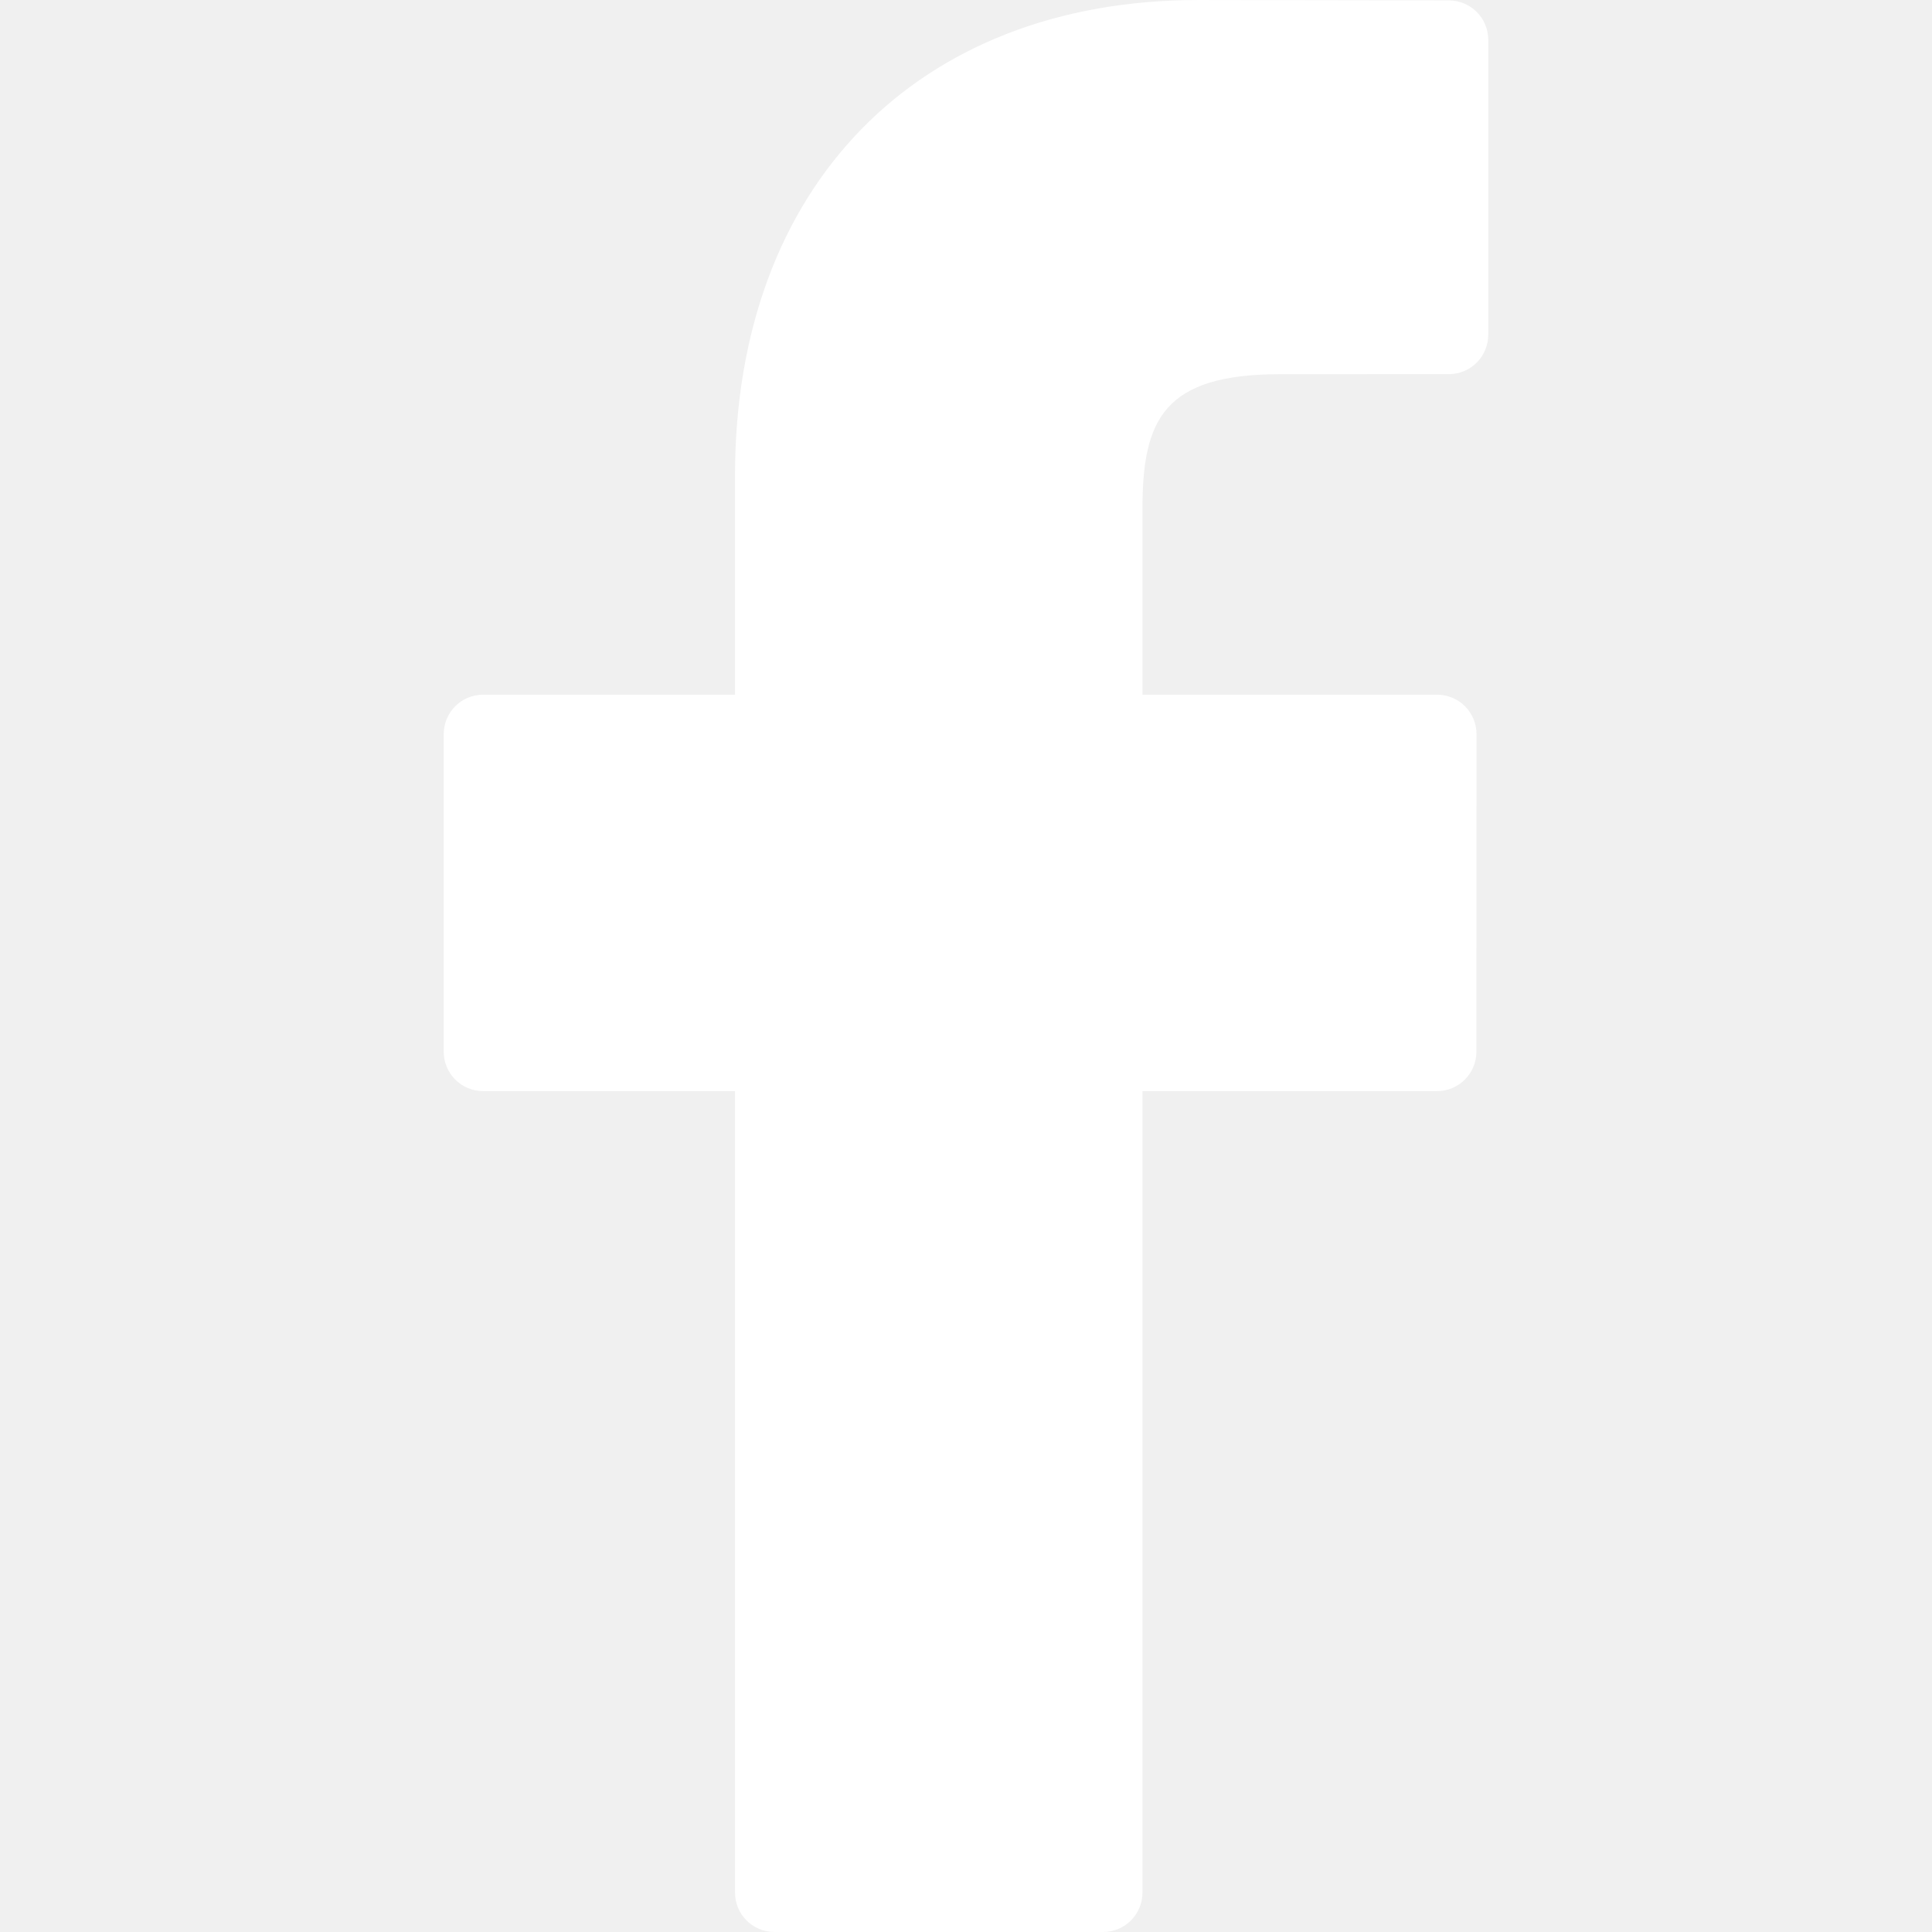
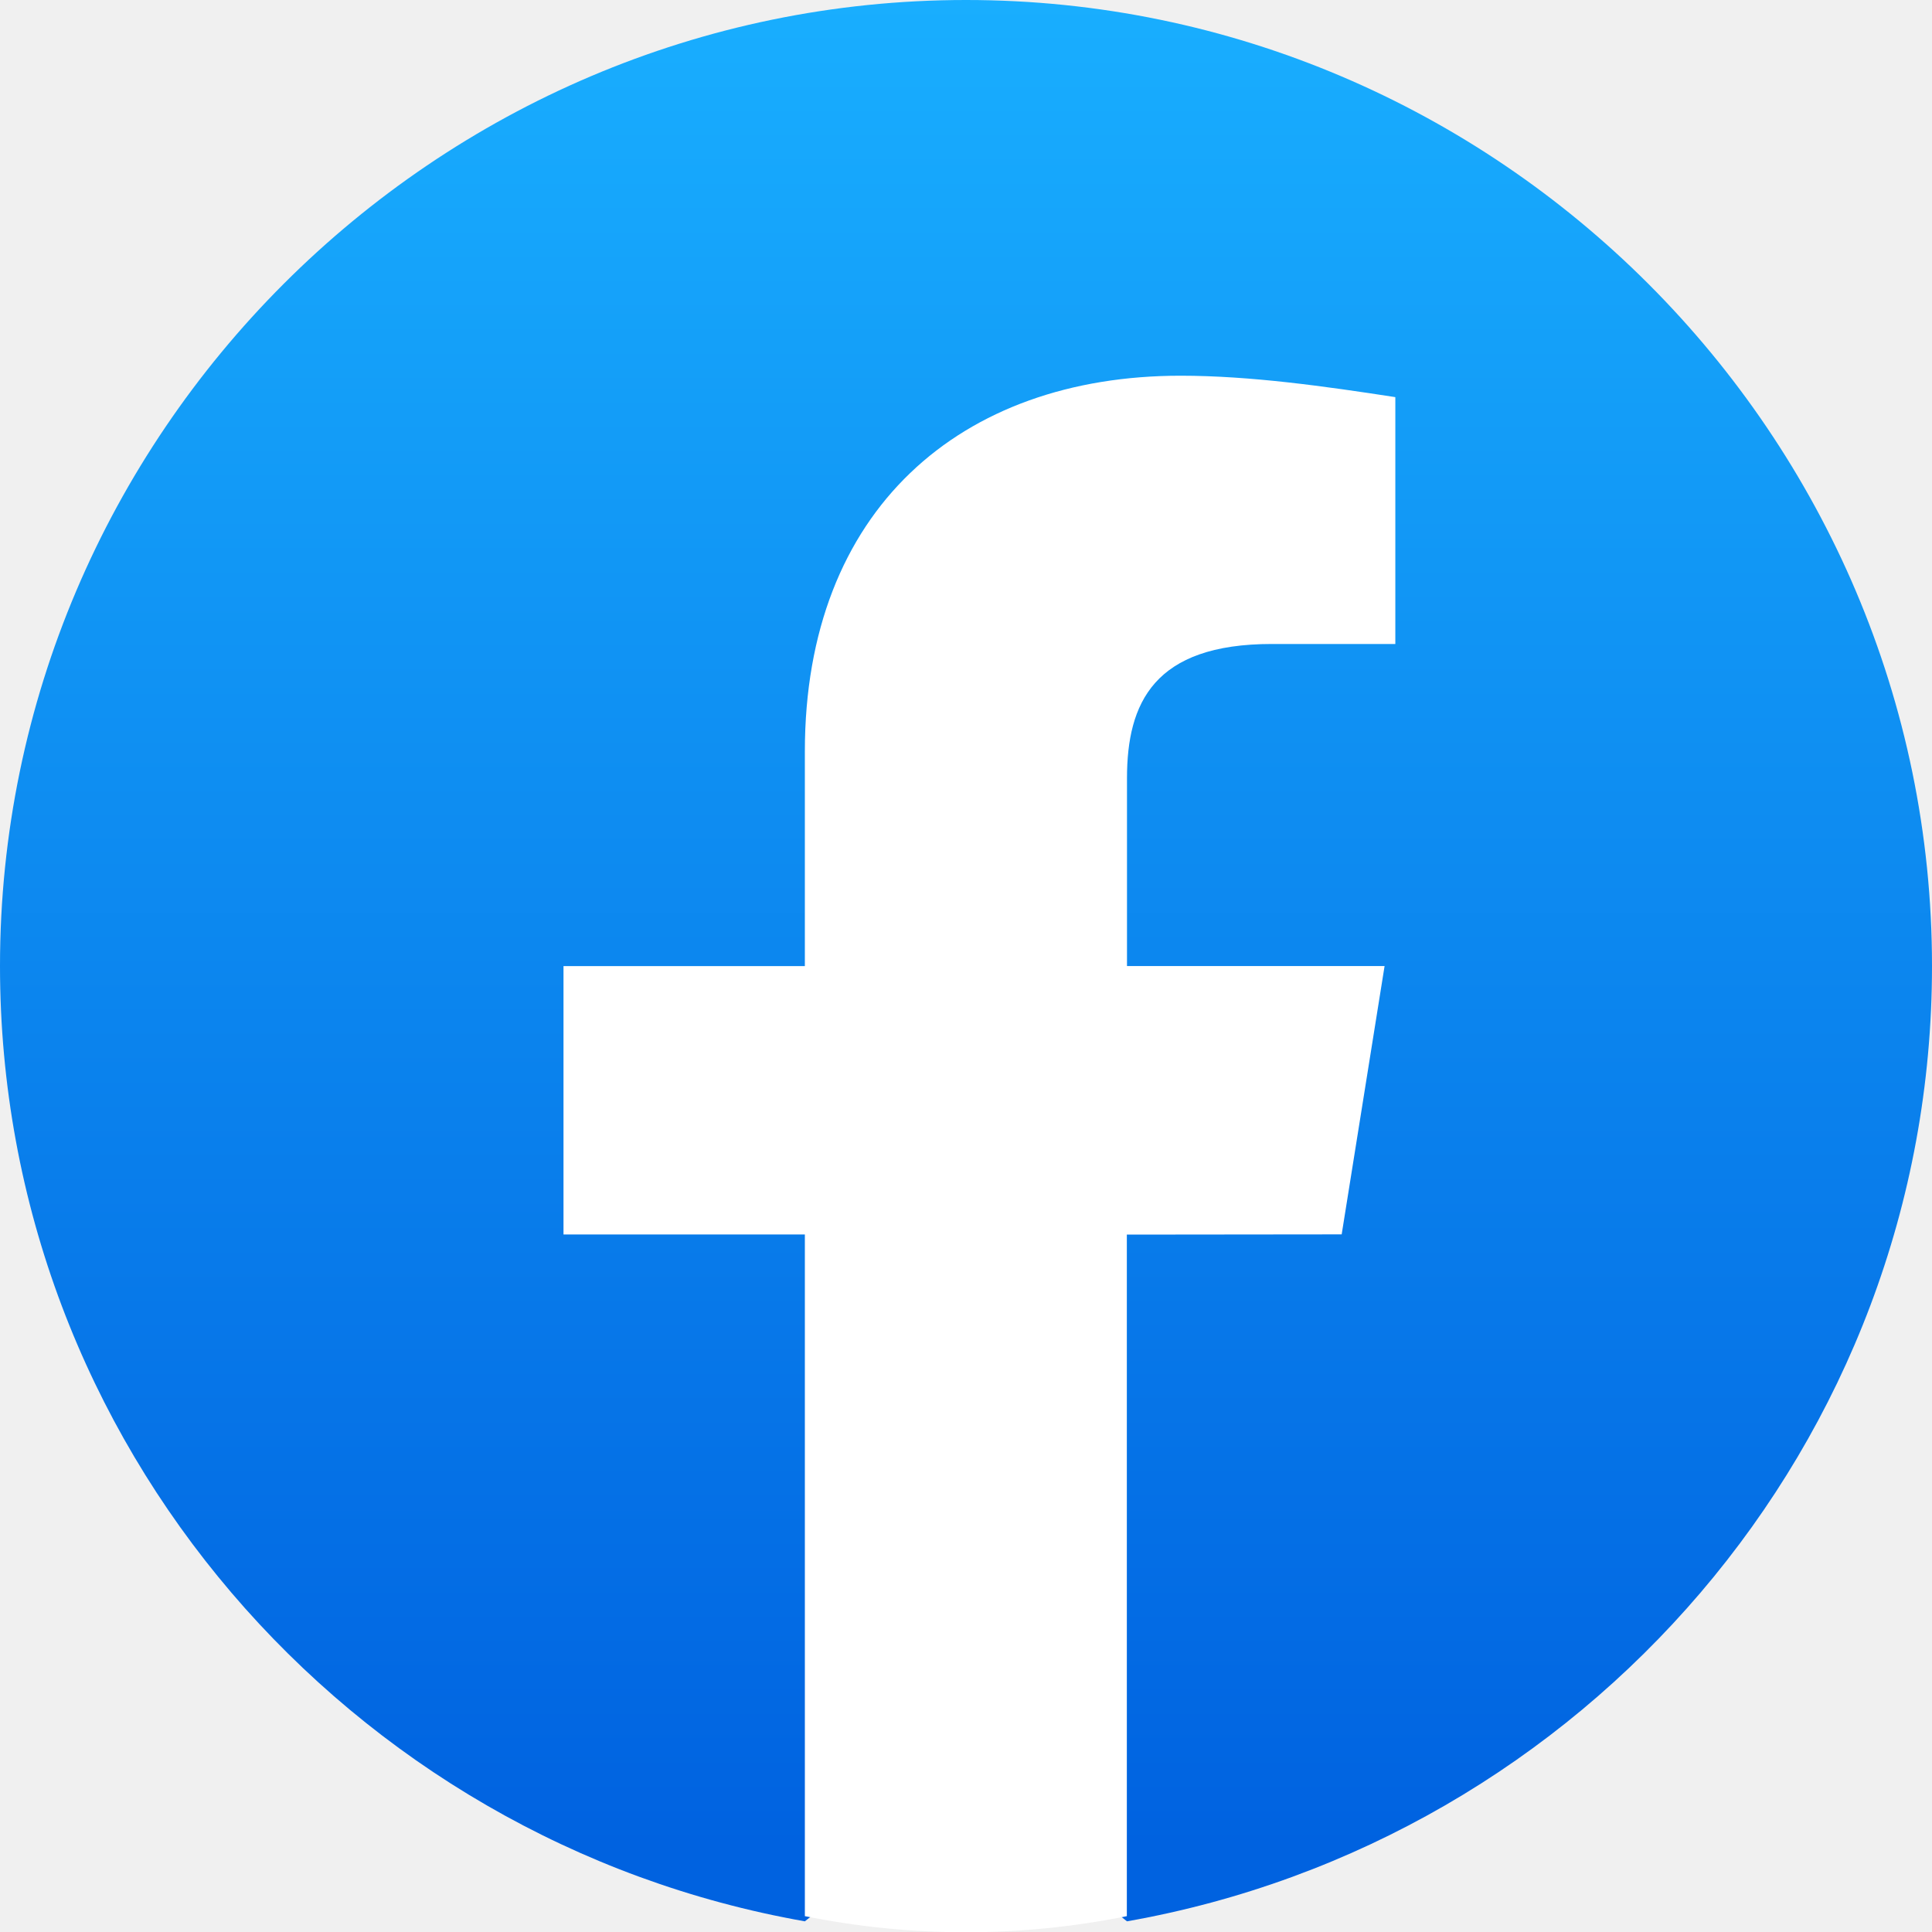
- <svg xmlns="http://www.w3.org/2000/svg" version="1.1" x="0px" y="0px" width="24px" height="24px" viewBox="0 0 96.124 96.123" style="enable-background:new 0 0 96.124 96.123;" xml:space="preserve" fill="#ffffff">
-   <g>
-     <path d="M72.089,0.02L59.624,0C45.62,0,36.57,9.285,36.57,23.656v10.907H24.037c-1.083,0-1.96,0.878-1.96,1.961v15.803   c0,1.083,0.878,1.96,1.96,1.96h12.533v39.876c0,1.083,0.877,1.96,1.96,1.96h16.352c1.083,0,1.96-0.878,1.96-1.96V54.287h14.654   c1.083,0,1.96-0.877,1.96-1.96l0.006-15.803c0-0.52-0.207-1.018-0.574-1.386c-0.367-0.368-0.867-0.575-1.387-0.575H56.842v-9.246   c0-4.444,1.059-6.7,6.848-6.7l8.397-0.003c1.082,0,1.959-0.878,1.959-1.96V1.98C74.046,0.899,73.17,0.022,72.089,0.02z" />
-   </g>
-   <g>
- </g>
-   <g>
- </g>
-   <g>
- </g>
-   <g>
- </g>
-   <g>
- </g>
-   <g>
- </g>
-   <g>
- </g>
-   <g>
- </g>
-   <g>
- </g>
-   <g>
- </g>
-   <g>
- </g>
-   <g>
- </g>
-   <g>
- </g>
-   <g>
- </g>
-   <g>
- </g>
+ <svg xmlns="http://www.w3.org/2000/svg" viewBox="0 0 257.11 257.11" width="40" height="40">
+   <defs>
+     <linearGradient id="a" x1="8.29" y1="1003.63" x2="8.29" y2="1009.87" gradientTransform="matrix(40, 0, 0, -39.78, -39, 40773.22)" gradientUnits="userSpaceOnUse">
+       <stop offset="0" stop-color="#0062e0" />
+       <stop offset="1" stop-color="#19afff" />
+     </linearGradient>
+   </defs>
+   <path d="M271,858.69C210.31,848,163.89,795.12,163.89,731.56c0-70.71,57.85-128.56,128.56-128.56S421,660.85,421,731.56c0,63.56-46.42,116.42-107.13,127.13L306.73,853H278.16Z" transform="translate(-163.89 -603)" style="fill:url(#a)" />
+   <path d="M342.44,767.27l5.71-35.71H313.87v-25c0-10,3.57-17.86,19.28-17.86h16.43V655.85C340.29,654.42,330.3,653,321,653c-29.28,0-50,17.86-50,50v28.57H238.88v35.71H271V858a108.2,108.2,0,0,0,42.85,0v-90.7Z" transform="translate(-163.89 -603)" style="fill:#fff" />
</svg>
